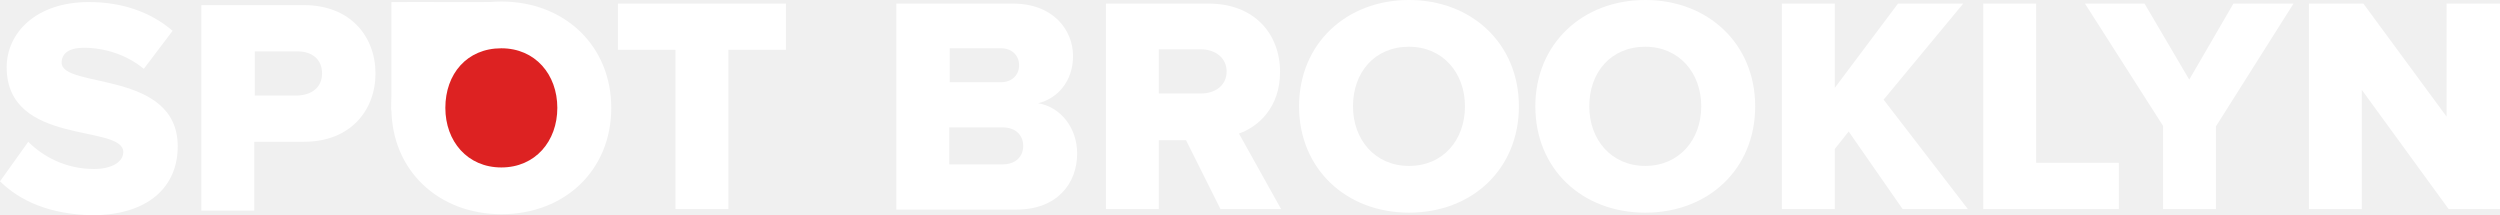
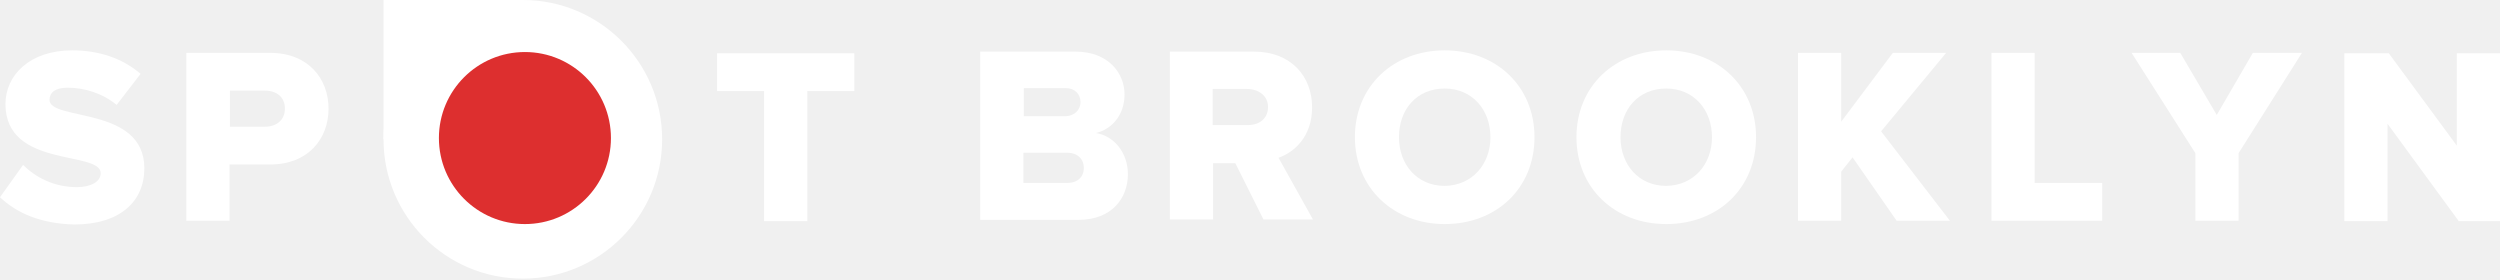
- <svg xmlns="http://www.w3.org/2000/svg" version="1.1" x="0px" y="0px" viewBox="0 0 486.7 41.7" enable-background="new 0 0 486.7 41.7" xml:space="preserve">
+ <svg xmlns="http://www.w3.org/2000/svg" version="1.1" x="0px" y="0px" viewBox="0 0 595.8 66.5" enable-background="new 0 0 595.8 66.5" xml:space="preserve">
  <g id="brooklyn">
-     <g>
-       <path fill="#FFFFFF" d="M174.5,40.7v-40h22.7c7.9,0,11.7,5.2,11.7,10.2c0,5-3.1,8.3-6.8,9.2c4.3,0.7,7.6,4.7,7.6,9.8    c0,5.8-3.9,10.9-11.8,10.9H174.5z M198.4,12.7c0-1.9-1.4-3.3-3.5-3.3h-10V16h10C197,16,198.4,14.6,198.4,12.7z M199.2,28.4    c0-2-1.4-3.6-4-3.6h-10.4V32h10.4C197.7,32,199.2,30.5,199.2,28.4z" />
-       <path fill="#FFFFFF" d="M237.6,40.7l-6.7-13.4h-5.3v13.4h-10.3v-40h20c8.9,0,13.9,5.9,13.9,13.3c0,7-4.3,10.7-8,12l8.2,14.7H237.6    z M238.8,13.9c0-2.7-2.3-4.3-5-4.3h-8.2v8.6h8.2C236.5,18.2,238.8,16.7,238.8,13.9z" />
-       <path fill="#FFFFFF" d="M252.9,20.7c0-12.2,9.2-20.7,21.4-20.7c12.2,0,21.4,8.5,21.4,20.7c0,12.2-9.1,20.7-21.4,20.7    C262.1,41.4,252.9,32.9,252.9,20.7z M285.2,20.7c0-6.5-4.3-11.6-10.9-11.6c-6.7,0-10.9,5-10.9,11.6c0,6.5,4.3,11.6,10.9,11.6    C281,32.3,285.2,27.2,285.2,20.7z" />
-       <path fill="#FFFFFF" d="M298.9,20.7c0-12.2,9.2-20.7,21.4-20.7s21.4,8.5,21.4,20.7c0,12.2-9.1,20.7-21.4,20.7    S298.9,32.9,298.9,20.7z M331.2,20.7c0-6.5-4.3-11.6-10.9-11.6c-6.7,0-10.9,5-10.9,11.6c0,6.5,4.3,11.6,10.9,11.6    C326.9,32.3,331.2,27.2,331.2,20.7z" />
-       <path fill="#FFFFFF" d="M370.4,40.7l-10.5-15.1l-2.7,3.4v11.7h-10.3v-40h10.3v16.4l12.3-16.4h12.7l-15.5,18.7l16.4,21.3H370.4z" />
-       <path fill="#FFFFFF" d="M386.1,40.7v-40h10.3v31h16.1v9H386.1z" />
-       <path fill="#FFFFFF" d="M421.1,40.7V24.5L405.9,0.7h11.6l8.7,14.8l8.6-14.8h11.7l-15.1,23.9v16.1H421.1z" />
-       <path fill="#FFFFFF" d="M476.7,40.7l-16.9-23.2v23.2h-10.3v-40h10.6l16.2,22v-22h10.4v40H476.7z" />
-     </g>
+     <path fill="#FFFFFF" d="M233.6,52.3v-40h22.7c7.9,0,11.7,5.2,11.7,10.2c0,5-3.1,8.3-6.8,9.2c4.3,0.7,7.6,4.7,7.6,9.8   c0,5.8-3.9,10.9-11.8,10.9H233.6z M257.5,24.3c0-1.9-1.4-3.3-3.5-3.3h-10v6.7h10C256,27.6,257.5,26.3,257.5,24.3z M258.3,40   c0-2-1.4-3.6-4-3.6h-10.4v7.2h10.4C256.8,43.6,258.3,42.2,258.3,40z" />
+     <path fill="#FFFFFF" d="M301.1,52.3l-6.7-13.4h-5.3v13.4h-10.3v-40h20c8.9,0,13.9,5.9,13.9,13.3c0,7-4.3,10.7-8,12l8.2,14.7H301.1z    M302.2,25.5c0-2.7-2.3-4.3-5-4.3h-8.2v8.6h8.2C299.9,29.9,302.2,28.4,302.2,25.5z" />
+     <path fill="#FFFFFF" d="M322.9,32.7c0-12.2,9.2-20.7,21.4-20.7c12.2,0,21.4,8.5,21.4,20.7c0,12.2-9.1,20.7-21.4,20.7   C332.1,53.4,322.9,44.8,322.9,32.7z M355.2,32.7c0-6.5-4.3-11.6-10.9-11.6c-6.7,0-10.9,5-10.9,11.6c0,6.5,4.3,11.6,10.9,11.6   C350.9,44.2,355.2,39.1,355.2,32.7z" />
+     <path fill="#FFFFFF" d="M375.7,32.7c0-12.2,9.2-20.7,21.4-20.7s21.4,8.5,21.4,20.7c0,12.2-9.1,20.7-21.4,20.7   S375.7,44.8,375.7,32.7z M408,32.7c0-6.5-4.3-11.6-10.9-11.6c-6.7,0-10.9,5-10.9,11.6c0,6.5,4.3,11.6,10.9,11.6   C403.7,44.2,408,39.1,408,32.7z" />
+     <path fill="#FFFFFF" d="M452,52.6l-10.5-15.1l-2.7,3.4v11.7h-10.3v-40h10.3v16.4l12.3-16.4h12.7l-15.5,18.7l16.4,21.3H452z" />
+     <path fill="#FFFFFF" d="M474.6,52.6v-40h10.3v31H501v9H474.6z" />
+     <path fill="#FFFFFF" d="M523.2,52.6V36.5L508,12.6h11.6l8.7,14.8l8.6-14.8h11.7l-15.1,23.9v16.1H523.2z" />
+     <path fill="#FFFFFF" d="M585.9,52.6L569,29.5v23.2h-10.3v-40h10.6l16.2,22v-22h10.4v40H585.9z" />
  </g>
  <g id="t">
    <g>
-       <path fill="#FFFFFF" d="M131.5,40.7v-31h-11.2v-9H153v9h-11.2v31H131.5z" />
+       <path fill="#FFFFFF" d="M182.1,52.7v-31h-11.2v-9h32.7v9h-11.2v31H182.1z" />
    </g>
  </g>
  <g id="O">
-     <circle fill="#DD2222" cx="97.5" cy="21.7" r="15.3" />
    <g>
-       <path fill="#FFFFFF" d="M76.2,21c0-12.2,9.2-20.7,21.4-20.7C109.9,0.3,119,8.9,119,21c0,12.2-9.1,20.7-21.4,20.7    C85.4,41.7,76.2,33.2,76.2,21z M108.5,21c0-6.5-4.3-11.6-10.9-11.6c-6.7,0-10.9,5-10.9,11.6c0,6.5,4.3,11.6,10.9,11.6    C104.2,32.6,108.5,27.5,108.5,21z" />
-       <rect x="76.2" y="0.4" fill="#FFFFFF" width="8.2" height="21.1" />
-       <rect x="79.2" y="0.4" fill="#FFFFFF" width="18" height="6" />
+       <circle fill="#FFFFFF" cx="124.6" cy="33.2" r="33.2" />
+       <rect x="91.4" y="0" fill="#FFFFFF" width="33.2" height="33.2" />
+       <circle fill="#DD2F2F" cx="125.1" cy="32.9" r="20.5" />
    </g>
  </g>
  <g id="sp">
-     <g>
-       <path fill="#FFFFFF" d="M0,35.3l5.5-7.7c2.9,2.9,7.3,5.3,12.8,5.3c3.5,0,5.7-1.4,5.7-3.3c0-5.5-22.7-1.1-22.7-16.5    c0-6.7,5.7-12.7,16-12.7c6.4,0,12,1.9,16.3,5.6l-5.6,7.4c-3.4-2.8-7.7-4.1-11.7-4.1c-3,0-4.3,1.2-4.3,2.9    c0,5.1,22.6,1.4,22.6,16.3c0,8-5.9,13.4-16.7,13.4C9.7,41.7,4,39.2,0,35.3z" />
-       <path fill="#FFFFFF" d="M39.2,41V1h20c9,0,13.9,6.1,13.9,13.3c0,7.2-4.9,13.3-13.9,13.3h-9.7V41H39.2z M62.7,14.3    c0-2.8-2-4.3-4.8-4.3h-8.3v8.6h8.3C60.7,18.5,62.7,17,62.7,14.3z" />
-     </g>
+     <path fill="#FFFFFF" d="M0,47l5.5-7.7c2.9,2.9,7.3,5.3,12.8,5.3c3.5,0,5.7-1.4,5.7-3.3c0-5.5-22.7-1.1-22.7-16.5   C1.3,18,7,12,17.2,12c6.4,0,12,1.9,16.3,5.6L27.8,25c-3.4-2.8-7.7-4.1-11.7-4.1c-3,0-4.3,1.2-4.3,2.9c0,5.1,22.6,1.4,22.6,16.3   c0,8-5.9,13.4-16.7,13.4C9.7,53.3,4,50.8,0,47z" />
+     <path fill="#FFFFFF" d="M44.4,52.6v-40h20c9,0,13.9,6.1,13.9,13.3c0,7.2-4.9,13.3-13.9,13.3h-9.7v13.4H44.4z M67.9,25.9   c0-2.8-2-4.3-4.8-4.3h-8.3v8.6h8.3C65.9,30.2,67.9,28.6,67.9,25.9z" />
  </g>
</svg>
